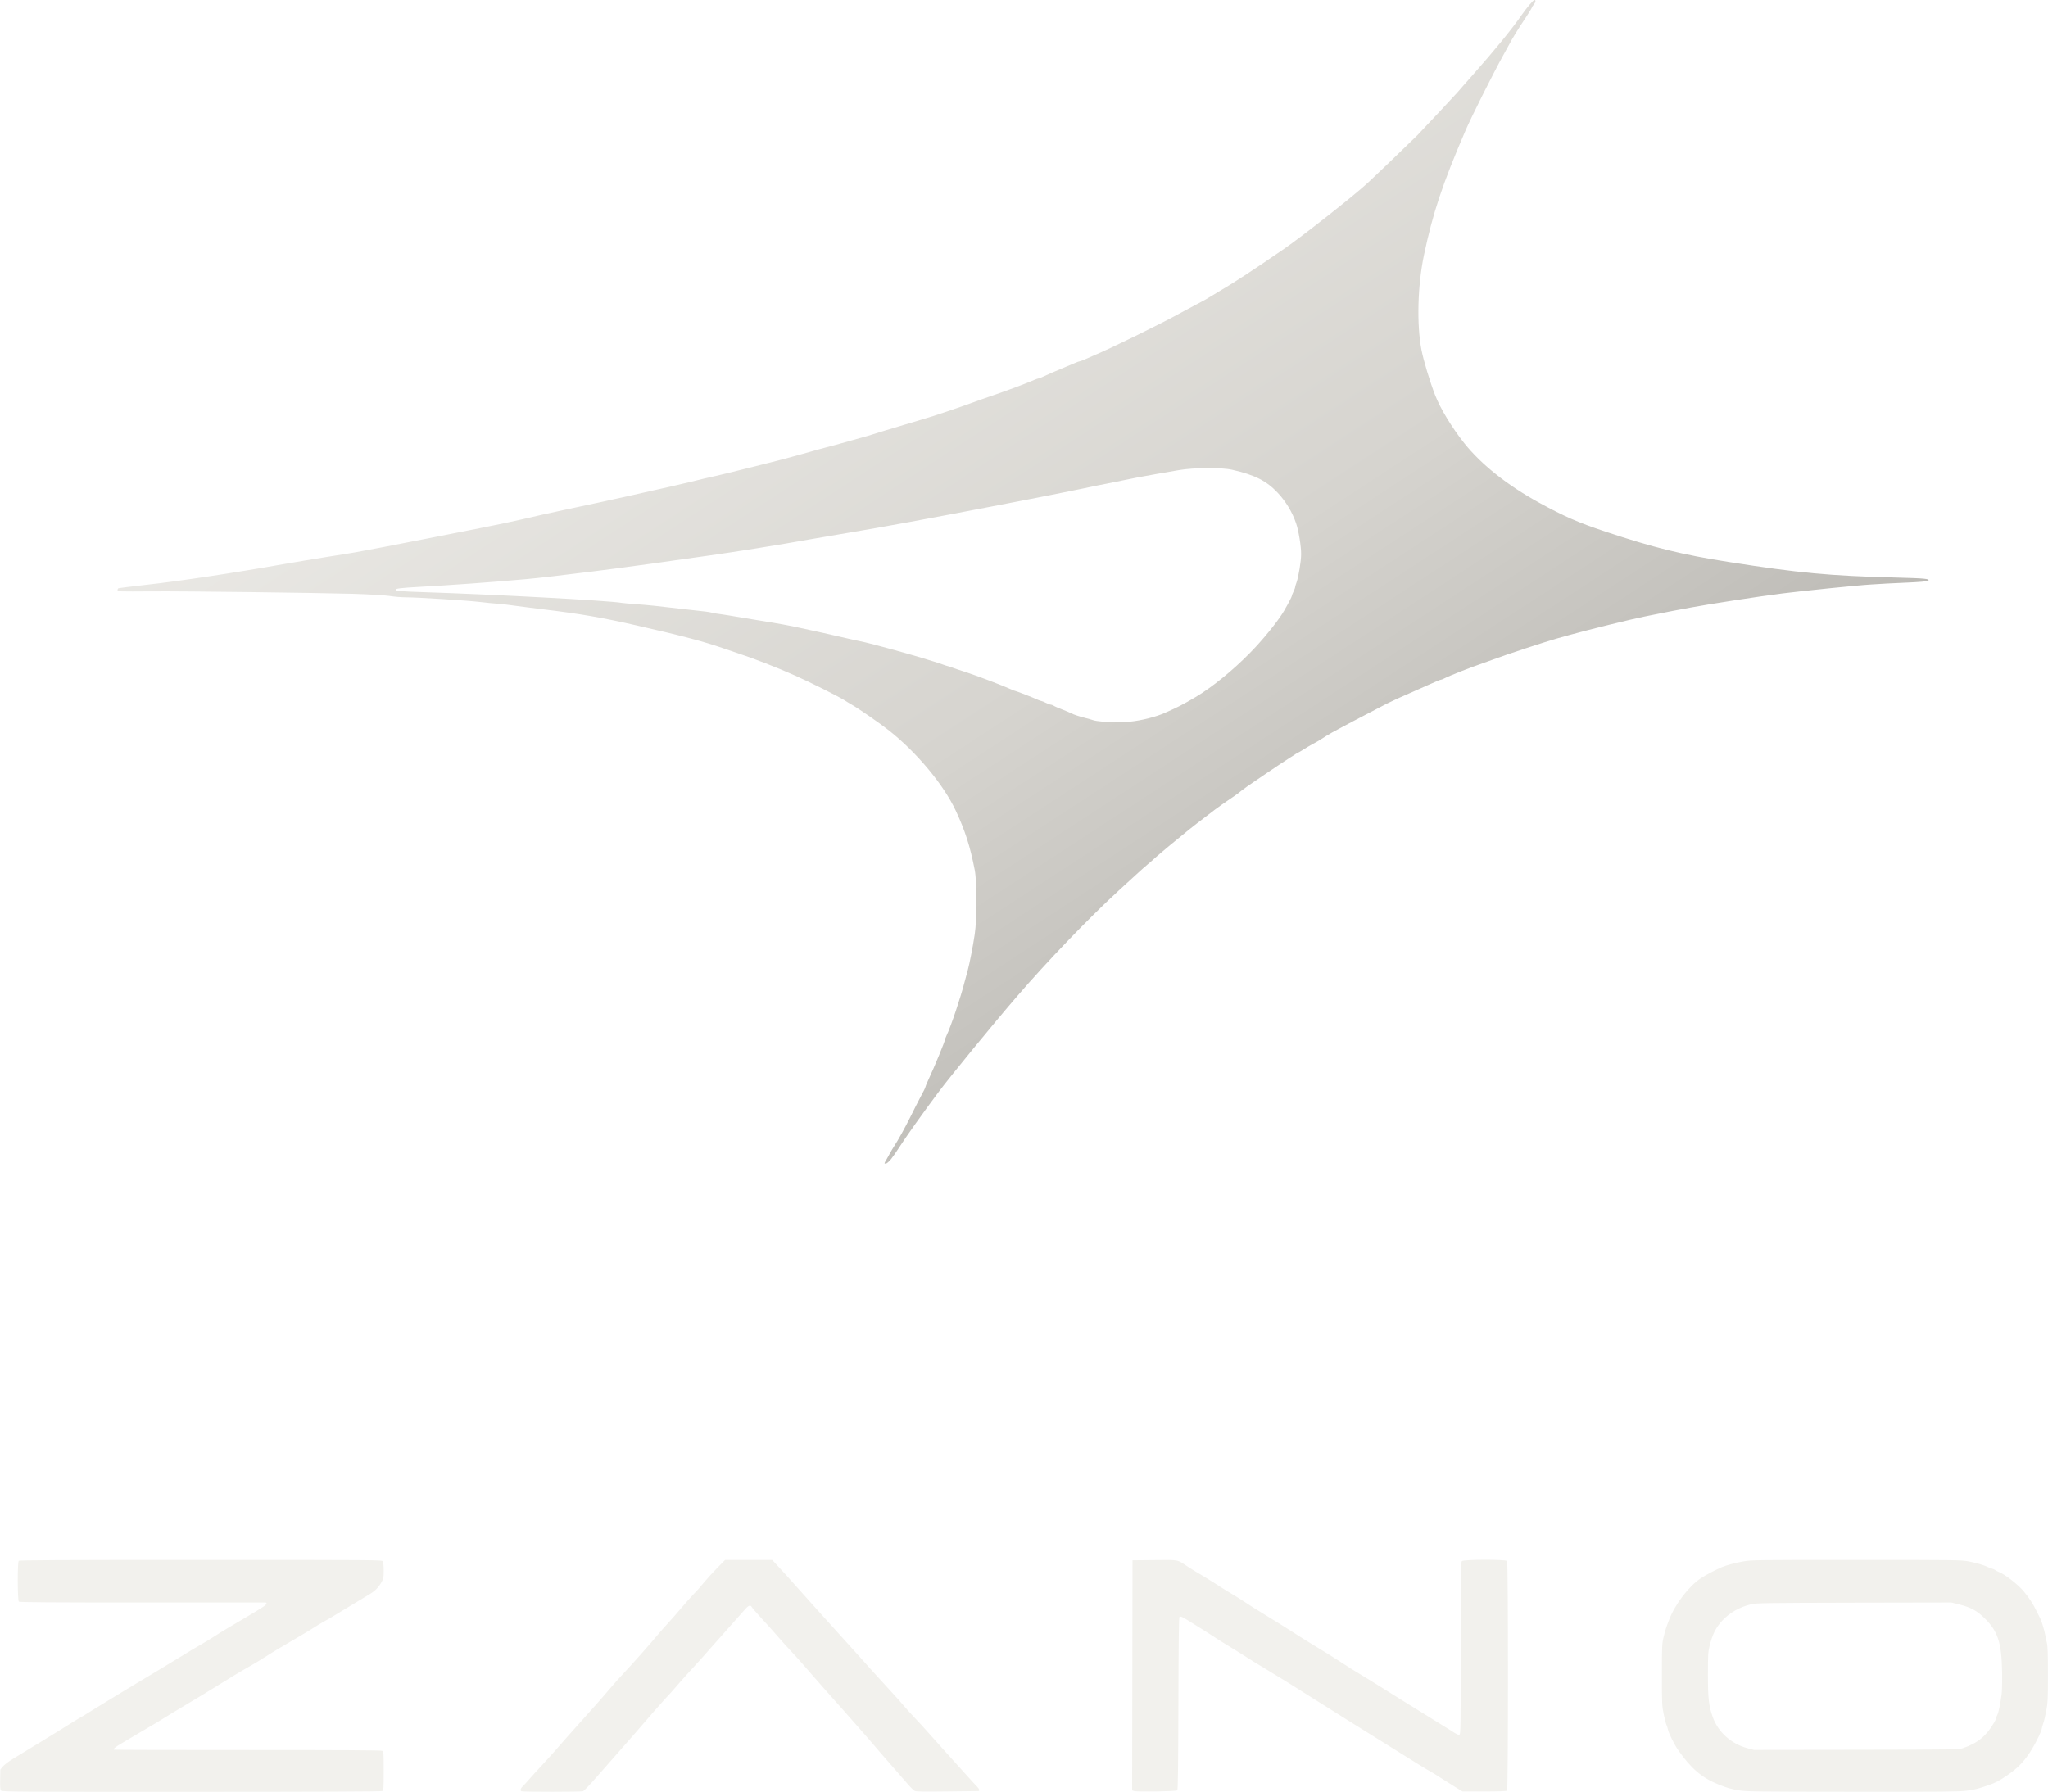
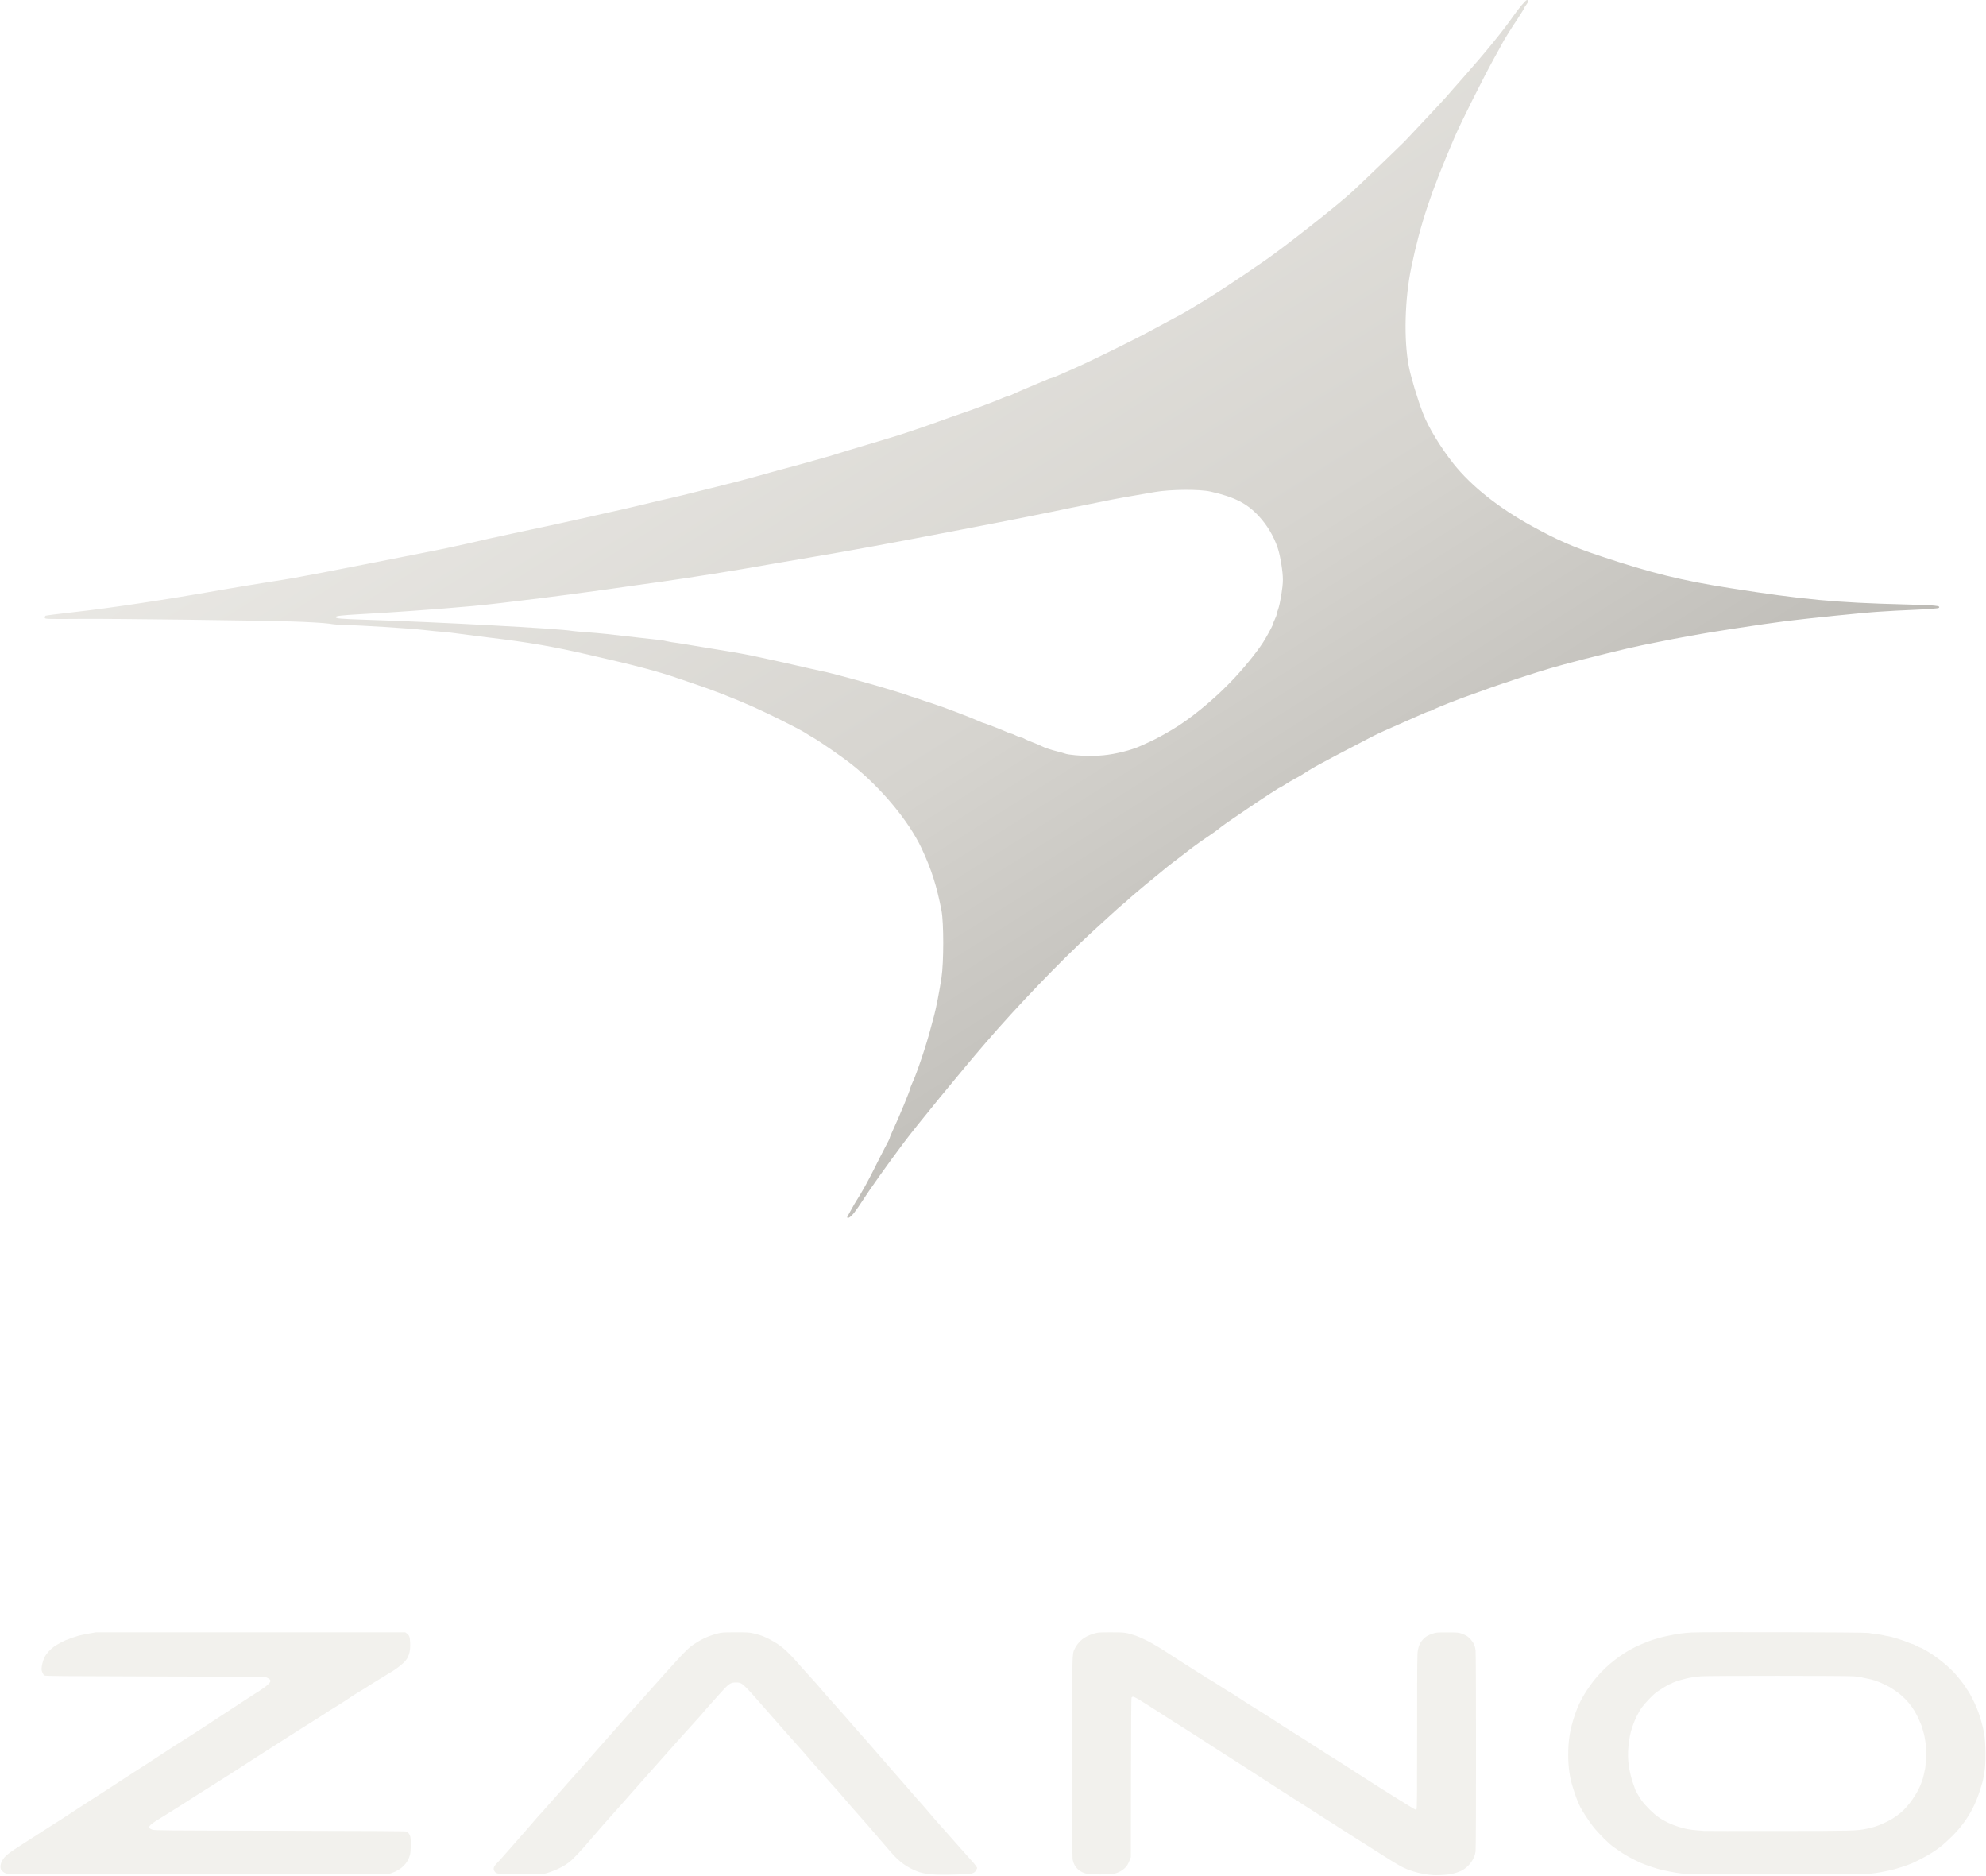
- <svg xmlns="http://www.w3.org/2000/svg" viewBox="0 0 175.96 154.00">
+ <svg xmlns="http://www.w3.org/2000/svg" viewBox="0 0 163.12 154.00">
  <defs>
    <linearGradient id="metal" x1="0" y1="0" x2="1" y2="1">
      <stop offset="0" stop-color="#FAF9F6" />
      <stop offset="0.55" stop-color="#D6D4CF" />
      <stop offset="1" stop-color="#9E9C97" />
    </linearGradient>
  </defs>
-   <path fill="url(#metal)" fill-rule="evenodd" transform="translate(10.10 0.00) scale(1)" d="M66.46 99.61 C66.63 99.39 66.96 98.92 67.18 98.57 C67.70 97.75 69.30 95.50 70.54 93.85 C71.53 92.52 75.23 88.00 77.25 85.66 C79.84 82.65 83.38 78.96 86.02 76.53 C86.47 76.12 87.15 75.49 87.54 75.14 C87.92 74.79 88.37 74.39 88.53 74.26 C88.69 74.13 88.84 74.01 88.86 73.98 C88.93 73.89 90.34 72.69 91.19 72.01 C91.63 71.65 92.01 71.34 92.04 71.31 C92.07 71.27 93.05 70.52 94.28 69.58 C94.61 69.34 95.07 69.00 95.32 68.84 C95.98 68.40 96.24 68.21 96.61 67.91 C96.79 67.77 97.24 67.45 97.60 67.21 C97.97 66.96 98.52 66.59 98.82 66.38 C99.38 66.00 100.16 65.48 100.70 65.13 C100.86 65.03 101.09 64.89 101.20 64.81 C101.31 64.74 101.41 64.68 101.43 64.68 C101.45 64.68 101.65 64.56 101.86 64.43 C102.07 64.29 102.43 64.08 102.65 63.96 C103.07 63.74 103.22 63.65 103.87 63.23 C104.07 63.10 104.54 62.84 104.90 62.65 C105.27 62.45 105.82 62.16 106.12 62.00 C106.75 61.67 108.38 60.82 109.03 60.48 C109.55 60.22 110.22 59.91 111.47 59.37 C111.95 59.16 112.45 58.94 112.57 58.88 C113.38 58.52 113.64 58.41 113.71 58.41 C113.75 58.41 113.87 58.36 113.99 58.30 C114.47 58.05 116.21 57.37 117.37 56.97 C117.53 56.91 117.89 56.78 118.18 56.68 C119.37 56.23 122.71 55.14 123.67 54.87 C123.94 54.80 124.42 54.66 124.74 54.57 C126.48 54.09 130.06 53.21 131.16 52.99 C131.48 52.93 132.00 52.82 132.30 52.76 C132.60 52.70 133.19 52.58 133.61 52.50 C134.03 52.42 134.72 52.29 135.16 52.21 C136.64 51.93 141.04 51.25 143.03 51.00 C144.78 50.78 149.47 50.30 150.66 50.23 C151.33 50.18 152.69 50.11 153.69 50.07 C154.68 50.03 155.52 49.96 155.56 49.92 C155.75 49.74 155.38 49.70 152.65 49.63 C147.15 49.49 144.42 49.24 138.46 48.30 C134.42 47.67 131.93 47.05 127.82 45.68 C125.45 44.89 124.28 44.37 122.16 43.21 C119.42 41.71 117.17 39.92 115.71 38.09 C114.65 36.75 113.65 35.11 113.20 33.95 C112.76 32.82 112.20 30.96 112.03 30.07 C111.61 27.89 111.70 24.52 112.24 21.94 C113.00 18.32 113.84 15.80 115.80 11.25 C116.30 10.08 118.16 6.37 119.05 4.76 C119.34 4.24 119.69 3.61 119.82 3.36 C119.96 3.12 120.28 2.60 120.53 2.21 C121.16 1.27 121.53 0.67 121.53 0.62 C121.53 0.60 121.60 0.49 121.68 0.39 C121.85 0.18 121.87 0.00 121.74 0.00 C121.63 0.00 121.08 0.66 120.63 1.30 C119.83 2.46 118.30 4.34 116.49 6.38 C115.88 7.07 115.26 7.77 115.13 7.93 C114.88 8.22 112.35 10.92 111.68 11.62 C111.26 12.04 108.18 15.01 107.41 15.72 C106.20 16.84 101.80 20.30 100.22 21.39 C97.42 23.32 95.83 24.35 94.59 25.07 C94.48 25.13 94.21 25.30 94.00 25.43 C93.79 25.57 93.19 25.91 92.66 26.18 C92.13 26.46 91.55 26.77 91.37 26.87 C89.70 27.80 85.38 29.92 83.85 30.56 C83.59 30.67 83.23 30.83 83.05 30.91 C82.88 30.98 82.70 31.05 82.66 31.05 C82.61 31.05 82.44 31.11 82.27 31.19 C82.11 31.26 81.80 31.39 81.60 31.47 C80.79 31.80 79.60 32.32 79.41 32.42 C79.31 32.47 79.18 32.52 79.13 32.52 C79.08 32.52 78.90 32.59 78.73 32.66 C78.23 32.89 76.28 33.62 75.15 34.00 C74.92 34.08 74.56 34.20 74.34 34.28 C72.74 34.86 72.11 35.08 71.24 35.37 C70.24 35.71 70.11 35.75 68.44 36.25 C67.93 36.40 67.32 36.58 67.07 36.66 C66.83 36.73 66.35 36.88 66.00 36.98 C65.66 37.09 65.16 37.24 64.90 37.32 C64.63 37.41 64.25 37.52 64.05 37.57 C63.85 37.63 63.43 37.75 63.13 37.83 C62.82 37.92 62.34 38.05 62.06 38.13 C60.87 38.44 59.50 38.82 58.70 39.05 C57.90 39.28 56.19 39.73 55.31 39.94 C55.09 39.99 54.31 40.19 53.58 40.37 C52.85 40.56 51.87 40.79 51.40 40.90 C50.93 41.00 49.94 41.23 49.19 41.42 C47.71 41.77 47.30 41.87 46.05 42.14 C45.61 42.24 44.81 42.42 44.28 42.54 C43.76 42.66 42.53 42.93 41.56 43.14 C40.58 43.35 39.17 43.65 38.42 43.81 C37.67 43.98 36.84 44.16 36.58 44.21 C36.31 44.27 35.45 44.47 34.66 44.65 C33.87 44.83 32.28 45.17 31.12 45.39 C29.96 45.62 28.02 46.00 26.81 46.24 C23.31 46.93 22.05 47.17 20.46 47.46 C20.14 47.52 19.03 47.70 17.99 47.86 C16.96 48.03 15.28 48.30 14.27 48.48 C9.98 49.24 5.27 49.95 2.44 50.26 C1.17 50.40 0.10 50.54 0.06 50.56 C0.03 50.58 0.00 50.65 0.00 50.71 C0.00 50.84 0.00 50.84 3.02 50.82 C5.84 50.80 16.89 50.94 20.21 51.03 C21.57 51.07 22.92 51.15 23.34 51.21 C23.75 51.28 24.39 51.33 24.76 51.33 C25.72 51.33 30.01 51.60 31.12 51.73 C31.63 51.79 32.31 51.86 32.63 51.88 C32.96 51.90 33.69 51.99 34.26 52.07 C34.82 52.14 35.85 52.28 36.54 52.36 C39.79 52.75 41.69 53.08 44.69 53.77 C48.47 54.63 50.37 55.13 52.06 55.72 C52.49 55.86 53.02 56.04 53.24 56.12 C54.70 56.60 56.66 57.36 58.22 58.06 C59.51 58.63 61.84 59.80 62.43 60.16 C62.63 60.29 62.89 60.45 63.02 60.52 C63.61 60.85 65.48 62.14 66.30 62.79 C68.69 64.69 70.96 67.42 72.01 69.65 C72.82 71.38 73.26 72.75 73.65 74.78 C73.84 75.77 73.84 79.00 73.65 80.27 C73.50 81.29 73.20 82.83 73.05 83.37 C72.99 83.57 72.87 84.02 72.78 84.37 C72.45 85.68 71.60 88.22 71.23 88.98 C71.16 89.14 71.09 89.31 71.09 89.34 C71.09 89.49 70.20 91.65 69.65 92.83 C69.51 93.13 69.40 93.40 69.40 93.44 C69.40 93.49 69.22 93.84 69.01 94.23 C68.80 94.63 68.40 95.41 68.12 95.98 C67.61 97.00 67.08 97.96 66.66 98.60 C66.55 98.78 66.40 99.03 66.34 99.15 C66.28 99.27 66.14 99.51 66.04 99.69 C65.86 99.98 65.86 100.00 66.00 100.00 C66.08 100.00 66.27 99.84 66.46 99.61 Z M84.67 62.02 C84.30 61.99 83.90 61.93 83.79 61.88 C83.68 61.84 83.39 61.76 83.15 61.70 C82.67 61.58 82.11 61.40 81.92 61.29 C81.86 61.25 81.52 61.11 81.19 60.98 C80.85 60.85 80.50 60.70 80.42 60.64 C80.34 60.59 80.22 60.55 80.16 60.55 C80.10 60.55 79.92 60.48 79.76 60.40 C79.60 60.32 79.44 60.25 79.40 60.25 C79.37 60.25 79.23 60.20 79.10 60.15 C78.73 59.97 77.17 59.37 77.11 59.37 C77.08 59.37 76.95 59.32 76.82 59.26 C76.00 58.89 73.84 58.07 72.79 57.73 C72.40 57.61 71.97 57.46 71.83 57.41 C71.69 57.35 71.49 57.29 71.39 57.26 C71.28 57.24 71.09 57.17 70.94 57.12 C70.80 57.06 70.40 56.93 70.06 56.83 C69.71 56.73 69.15 56.56 68.81 56.45 C67.78 56.14 64.75 55.31 64.23 55.20 C63.50 55.05 62.50 54.82 61.76 54.65 C61.14 54.50 60.35 54.33 58.74 53.98 C57.76 53.76 56.70 53.57 55.13 53.32 C54.35 53.19 53.46 53.05 53.13 52.99 C52.81 52.93 52.28 52.85 51.96 52.80 C51.63 52.76 51.25 52.70 51.11 52.66 C50.97 52.62 50.68 52.57 50.48 52.55 C50.28 52.53 49.55 52.45 48.86 52.37 C46.42 52.08 45.53 51.99 44.54 51.92 C44.00 51.88 43.45 51.83 43.33 51.81 C42.19 51.61 32.28 51.08 26.33 50.89 C24.25 50.82 23.89 50.79 23.89 50.67 C23.89 50.58 24.39 50.52 25.83 50.44 C28.45 50.30 32.22 50.03 35.10 49.77 C35.96 49.70 38.70 49.38 40.74 49.12 C41.35 49.04 42.40 48.91 43.07 48.82 C43.74 48.73 45.20 48.53 46.31 48.38 C47.43 48.22 49.44 47.93 50.77 47.75 C53.17 47.41 56.65 46.86 59.55 46.34 C60.36 46.20 61.89 45.94 62.94 45.76 C66.04 45.24 69.57 44.59 75.18 43.51 C76.04 43.34 77.08 43.14 77.51 43.06 C78.81 42.81 81.92 42.20 82.85 42.00 C83.34 41.90 83.99 41.76 84.29 41.70 C84.60 41.64 85.23 41.52 85.69 41.42 C87.02 41.14 88.38 40.88 89.34 40.72 C89.83 40.63 90.66 40.49 91.19 40.40 C92.47 40.18 94.85 40.16 95.76 40.37 C97.70 40.81 98.72 41.32 99.69 42.36 C100.39 43.11 100.93 44.01 101.26 44.98 C101.47 45.58 101.70 46.97 101.69 47.63 C101.69 48.23 101.47 49.55 101.30 50.04 C101.24 50.20 101.18 50.38 101.18 50.44 C101.18 50.50 101.11 50.69 101.03 50.85 C100.95 51.01 100.89 51.18 100.89 51.22 C100.88 51.30 100.63 51.79 100.23 52.48 C99.81 53.21 98.77 54.53 97.79 55.59 C96.43 57.06 94.70 58.55 93.17 59.56 C92.52 59.99 91.35 60.65 90.74 60.92 C90.46 61.04 90.13 61.19 90.01 61.25 C89.28 61.59 87.94 61.93 86.96 62.02 C86.09 62.10 85.70 62.10 84.67 62.02 Z" />
-   <path fill="#F2F1ED" fill-rule="evenodd" transform="translate(0.00 134.00) scale(0.2)" d="M164.21 99.59 C164.79 99.28 164.83 98.77 164.83 90.95 C164.83 83.04 164.80 82.62 164.19 82.30 C163.75 82.06 145.62 81.96 106.31 81.97 C74.83 81.98 49.00 81.92 48.91 81.82 C48.55 81.47 49.67 80.58 52.72 78.80 C54.44 77.79 57.69 75.86 59.94 74.52 C62.19 73.17 64.69 71.70 65.49 71.25 C66.30 70.80 68.29 69.59 69.91 68.57 C71.52 67.55 76.01 64.83 79.87 62.53 C83.74 60.23 88.66 57.25 90.82 55.90 C96.86 52.11 104.95 47.24 107.44 45.88 C108.68 45.21 111.40 43.56 113.49 42.23 C117.22 39.84 121.63 37.19 128.07 33.46 C129.86 32.42 131.85 31.24 132.48 30.84 C136.45 28.32 138.06 27.34 139.50 26.57 C140.40 26.09 142.17 25.07 143.43 24.29 C144.68 23.51 147.11 22.05 148.82 21.03 C150.52 20.01 152.95 18.54 154.21 17.76 C155.47 16.98 157.38 15.82 158.46 15.20 C160.96 13.74 162.54 12.21 163.81 9.97 C164.77 8.31 164.83 8.00 164.83 4.87 C164.83 3.04 164.68 1.26 164.49 0.91 C164.16 0.29 162.93 0.28 86.30 0.28 C26.18 0.28 8.35 0.37 8.05 0.67 C7.45 1.27 7.50 17.71 8.10 18.21 C8.43 18.48 22.43 18.58 60.96 18.57 C89.78 18.57 113.62 18.57 113.94 18.57 C114.97 18.58 114.53 19.49 113.04 20.43 C112.23 20.94 110.87 21.80 110.02 22.34 C109.16 22.88 107.21 24.04 105.68 24.93 C100.63 27.85 94.78 31.38 92.00 33.19 C90.49 34.17 88.58 35.35 87.75 35.80 C85.80 36.88 79.93 40.40 74.15 43.96 C71.64 45.51 68.03 47.69 66.15 48.81 C60.08 52.38 38.47 65.53 36.41 66.90 C35.96 67.20 35.20 67.65 34.71 67.89 C34.22 68.14 32.01 69.49 29.80 70.88 C27.60 72.28 21.90 75.80 17.13 78.70 C12.37 81.60 7.08 84.82 5.39 85.86 C3.69 86.90 1.81 88.33 1.22 89.05 L0.15 90.35 L0.07 94.60 C0.00 97.83 0.09 98.98 0.43 99.39 C0.85 99.91 6.43 99.94 82.24 99.93 C136.49 99.92 163.80 99.81 164.21 99.59 Z M250.45 99.67 C250.91 99.49 253.56 96.73 256.33 93.53 C259.11 90.32 263.15 85.73 265.30 83.32 C267.46 80.91 270.84 77.05 272.82 74.75 C279.58 66.88 284.25 61.54 286.05 59.62 C287.04 58.56 288.00 57.53 288.19 57.33 C288.38 57.13 289.91 55.37 291.59 53.42 C293.28 51.47 296.00 48.44 297.63 46.70 C299.26 44.96 303.61 40.10 307.29 35.90 C310.98 31.70 314.97 27.20 316.17 25.89 C317.36 24.57 319.05 22.69 319.91 21.69 C321.59 19.74 322.40 19.46 323.02 20.62 C323.23 21.02 325.12 23.19 327.20 25.44 C329.29 27.68 332.27 31.01 333.83 32.83 C335.39 34.65 338.03 37.59 339.70 39.36 C341.38 41.14 343.63 43.62 344.71 44.88 C345.78 46.13 347.84 48.49 349.28 50.12 C350.72 51.75 352.91 54.25 354.15 55.68 C355.38 57.11 357.53 59.52 358.92 61.05 C360.30 62.58 361.94 64.42 362.55 65.14 C363.16 65.86 365.94 69.02 368.73 72.16 C371.52 75.31 374.59 78.84 375.55 80.00 C376.52 81.17 379.70 84.85 382.62 88.17 C385.54 91.50 388.88 95.32 390.03 96.67 C391.19 98.02 392.49 99.30 392.93 99.52 C393.53 99.83 396.78 99.89 406.79 99.76 C413.98 99.67 420.04 99.60 420.27 99.60 C420.97 99.62 420.72 98.64 419.78 97.72 C419.28 97.24 417.34 95.13 415.45 93.02 C413.56 90.92 409.44 86.36 406.30 82.88 C403.15 79.41 399.56 75.39 398.31 73.95 C397.05 72.52 394.69 69.95 393.06 68.24 C391.43 66.53 389.29 64.18 388.32 63.01 C387.35 61.84 384.93 59.12 382.94 56.97 C378.38 52.02 371.45 44.36 367.42 39.82 C365.71 37.90 361.59 33.34 358.27 29.68 C354.94 26.03 349.01 19.42 345.08 15.01 C338.47 7.58 336.48 5.37 333.01 1.66 L331.72 0.28 L321.60 0.28 L311.49 0.28 L308.20 3.63 C306.39 5.47 303.87 8.22 302.60 9.75 C299.92 12.97 300.20 12.66 297.63 15.35 C296.54 16.49 294.35 18.97 292.76 20.86 C291.17 22.75 288.59 25.69 287.02 27.40 C285.45 29.10 283.38 31.46 282.42 32.62 C279.66 35.98 271.49 45.20 268.04 48.84 C266.31 50.66 263.49 53.83 261.77 55.87 C258.78 59.43 255.52 63.11 247.01 72.58 C244.85 74.97 241.63 78.62 239.86 80.68 C238.09 82.73 234.99 86.18 232.97 88.34 C230.96 90.49 228.42 93.29 227.33 94.54 C226.25 95.80 224.98 97.19 224.50 97.62 C223.60 98.46 223.37 99.46 224.04 99.69 C224.93 99.98 249.67 99.97 250.45 99.67 Z M505.74 99.30 C506.03 99.02 506.15 89.52 506.23 61.94 C506.30 35.48 506.43 24.89 506.69 24.74 C507.17 24.44 508.05 24.80 510.12 26.13 C511.05 26.74 512.80 27.82 513.99 28.54 C515.86 29.66 520.23 32.45 524.26 35.09 C524.89 35.50 527.34 37.01 529.71 38.44 C532.08 39.87 534.72 41.53 535.59 42.12 C536.46 42.72 539.81 44.79 543.05 46.72 C549.28 50.45 555.25 54.16 566.72 61.44 C570.59 63.90 576.34 67.51 579.48 69.47 C582.63 71.42 587.04 74.18 589.28 75.59 C591.53 77.00 594.25 78.70 595.33 79.36 C598.35 81.22 607.93 87.20 609.21 88.02 C610.81 89.05 614.54 91.28 615.11 91.54 C615.37 91.66 617.06 92.71 618.85 93.88 C620.65 95.04 623.51 96.85 625.21 97.89 L628.29 99.77 L637.69 99.77 C643.64 99.77 647.21 99.65 647.42 99.44 C647.93 98.92 647.94 1.37 647.43 0.75 C646.82 0.01 628.76 0.05 628.03 0.79 C627.57 1.25 627.51 5.09 627.51 38.21 C627.51 71.39 627.46 75.14 627.00 75.32 C626.42 75.54 625.86 75.28 623.10 73.47 C622.02 72.77 619.38 71.12 617.22 69.82 C615.06 68.52 608.37 64.37 602.35 60.60 C589.08 52.29 586.83 50.90 583.89 49.14 C581.40 47.66 580.25 46.93 575.56 43.89 C572.15 41.68 570.50 40.66 563.47 36.38 C560.86 34.79 557.11 32.44 555.14 31.15 C553.16 29.87 549.19 27.37 546.31 25.62 C539.18 21.25 537.76 20.36 534.19 18.01 C532.49 16.90 530.74 15.79 530.30 15.56 C529.87 15.33 528.46 14.48 527.18 13.67 C525.89 12.86 524.60 12.06 524.30 11.88 C524.01 11.70 522.96 11.02 521.97 10.37 C520.98 9.72 519.22 8.62 518.05 7.92 C516.88 7.22 515.69 6.50 515.40 6.32 C515.11 6.14 514.37 5.71 513.76 5.37 C513.16 5.03 511.62 4.06 510.34 3.22 C505.48 0.00 506.71 0.25 495.99 0.35 L486.52 0.44 L486.44 49.87 L486.35 99.30 L487.08 99.57 C488.24 100.00 505.29 99.76 505.74 99.30 Z M844.88 99.44 C848.49 98.94 849.50 98.69 854.12 97.11 C857.19 96.07 858.85 95.20 862.31 92.82 C867.04 89.57 869.88 86.56 872.96 81.49 C874.84 78.40 877.15 73.56 877.15 72.71 C877.15 72.44 877.43 71.44 877.77 70.48 C878.11 69.52 878.70 67.04 879.08 64.97 C879.71 61.59 879.78 60.05 879.77 49.44 C879.77 40.44 879.66 37.24 879.31 35.88 C879.06 34.90 878.76 33.43 878.63 32.62 C878.38 31.00 877.03 26.44 876.52 25.53 C876.35 25.21 875.74 23.99 875.17 22.82 C873.41 19.20 871.83 16.73 869.34 13.73 C866.88 10.78 861.06 6.28 858.53 5.38 C858.08 5.22 857.49 4.90 857.22 4.67 C856.95 4.44 856.29 4.14 855.75 4.01 C855.21 3.89 854.40 3.58 853.95 3.34 C852.53 2.58 849.00 1.54 845.62 0.90 C842.51 0.31 840.25 0.28 797.41 0.28 C754.00 0.28 752.34 0.30 748.88 0.92 C745.35 1.56 741.66 2.55 739.75 3.35 C737.03 4.50 732.91 6.67 730.71 8.11 C725.58 11.48 719.59 19.29 717.06 25.93 C715.67 29.56 715.48 30.16 714.71 33.28 C713.97 36.28 713.94 36.83 713.94 49.62 C713.94 62.28 713.97 63.01 714.72 66.61 C715.14 68.67 715.67 70.73 715.90 71.18 C716.12 71.63 716.39 72.47 716.50 73.04 C716.80 74.64 719.18 79.46 720.87 81.90 C726.37 89.85 731.18 93.95 738.32 96.79 C742.14 98.30 743.65 98.73 747.11 99.30 C750.23 99.81 754.60 99.87 795.86 99.90 C834.92 99.93 841.70 99.87 844.88 99.44 Z M750.64 81.17 C743.66 79.30 738.09 74.28 735.76 67.75 C734.07 63.00 733.71 59.81 733.71 49.65 C733.71 41.08 733.78 39.89 734.41 37.29 C735.62 32.30 737.11 29.32 739.88 26.35 C743.11 22.90 747.36 20.49 752.33 19.32 C754.60 18.79 757.91 18.74 796.53 18.65 L838.27 18.57 L841.60 19.39 C846.63 20.64 849.33 22.11 852.67 25.43 C858.28 31.00 859.85 35.84 860.08 48.31 C860.15 52.35 860.06 56.69 859.89 57.95 C859.24 62.55 858.57 65.81 858.07 66.77 C857.78 67.31 857.54 67.97 857.53 68.24 C857.52 68.51 857.11 69.40 856.63 70.22 C853.21 76.04 849.52 79.05 843.17 81.19 C841.46 81.77 839.29 81.80 797.43 81.87 L753.48 81.93 L750.64 81.17 Z" />
+   <path fill="url(#metal)" fill-rule="evenodd" transform="translate(3.68 0.00) scale(1)" d="M66.46 99.61 C66.63 99.39 66.96 98.92 67.18 98.57 C67.70 97.75 69.30 95.50 70.54 93.85 C71.53 92.52 75.23 88.00 77.25 85.66 C79.84 82.65 83.38 78.96 86.02 76.53 C86.47 76.12 87.15 75.49 87.54 75.14 C87.92 74.79 88.37 74.39 88.53 74.26 C88.69 74.13 88.84 74.01 88.86 73.98 C88.93 73.89 90.34 72.69 91.19 72.01 C91.63 71.65 92.01 71.34 92.04 71.31 C92.07 71.27 93.05 70.52 94.28 69.58 C94.61 69.34 95.07 69.00 95.32 68.84 C95.98 68.40 96.24 68.21 96.61 67.91 C96.79 67.77 97.24 67.45 97.60 67.21 C97.97 66.96 98.52 66.59 98.82 66.38 C99.38 66.00 100.16 65.48 100.70 65.13 C100.86 65.03 101.09 64.89 101.20 64.81 C101.31 64.74 101.41 64.68 101.43 64.68 C101.45 64.68 101.65 64.56 101.86 64.43 C102.07 64.29 102.43 64.08 102.65 63.96 C103.07 63.74 103.22 63.65 103.87 63.23 C104.07 63.10 104.54 62.84 104.90 62.65 C105.27 62.45 105.82 62.16 106.12 62.00 C106.75 61.67 108.38 60.82 109.03 60.48 C109.55 60.22 110.22 59.91 111.47 59.37 C111.95 59.16 112.45 58.94 112.57 58.88 C113.38 58.52 113.64 58.41 113.71 58.41 C113.75 58.41 113.87 58.36 113.99 58.30 C114.47 58.05 116.21 57.37 117.37 56.97 C117.53 56.91 117.89 56.78 118.18 56.68 C119.37 56.23 122.71 55.14 123.67 54.87 C123.94 54.80 124.42 54.66 124.74 54.57 C126.48 54.09 130.06 53.21 131.16 52.99 C131.48 52.93 132.00 52.82 132.30 52.76 C132.60 52.70 133.19 52.58 133.61 52.50 C134.03 52.42 134.72 52.29 135.16 52.21 C136.64 51.93 141.04 51.25 143.03 51.00 C144.78 50.78 149.47 50.30 150.66 50.23 C151.33 50.18 152.69 50.11 153.69 50.07 C154.68 50.03 155.52 49.96 155.56 49.92 C155.75 49.74 155.38 49.70 152.65 49.63 C147.15 49.49 144.42 49.24 138.46 48.30 C134.42 47.67 131.93 47.05 127.82 45.68 C125.45 44.89 124.28 44.37 122.16 43.21 C119.42 41.71 117.17 39.92 115.71 38.09 C114.65 36.75 113.65 35.11 113.20 33.95 C112.76 32.82 112.20 30.96 112.03 30.07 C111.61 27.89 111.70 24.52 112.24 21.94 C113.00 18.32 113.84 15.80 115.80 11.25 C116.30 10.08 118.16 6.37 119.05 4.76 C119.34 4.24 119.69 3.61 119.82 3.36 C119.96 3.12 120.28 2.60 120.53 2.21 C121.16 1.27 121.53 0.67 121.53 0.62 C121.53 0.60 121.60 0.49 121.68 0.39 C121.85 0.18 121.87 0.00 121.74 0.00 C121.63 0.00 121.08 0.66 120.63 1.30 C119.83 2.46 118.30 4.34 116.49 6.38 C115.88 7.07 115.26 7.77 115.13 7.93 C114.88 8.22 112.35 10.92 111.68 11.62 C111.26 12.04 108.18 15.01 107.41 15.72 C106.20 16.84 101.80 20.30 100.22 21.39 C97.42 23.32 95.83 24.35 94.59 25.07 C94.48 25.13 94.21 25.30 94.00 25.43 C93.79 25.57 93.19 25.91 92.66 26.18 C92.13 26.46 91.55 26.77 91.37 26.87 C89.70 27.80 85.38 29.92 83.85 30.56 C83.59 30.67 83.23 30.83 83.05 30.91 C82.88 30.98 82.70 31.05 82.66 31.05 C82.61 31.05 82.44 31.11 82.27 31.19 C82.11 31.26 81.80 31.39 81.60 31.47 C80.79 31.80 79.60 32.32 79.41 32.42 C79.31 32.47 79.18 32.52 79.13 32.52 C79.08 32.52 78.90 32.59 78.73 32.66 C78.23 32.89 76.28 33.62 75.15 34.00 C74.92 34.08 74.56 34.20 74.34 34.28 C72.74 34.86 72.11 35.08 71.24 35.37 C70.24 35.71 70.11 35.75 68.44 36.25 C67.93 36.40 67.32 36.58 67.07 36.66 C66.83 36.73 66.35 36.88 66.00 36.98 C65.66 37.09 65.16 37.24 64.90 37.32 C64.63 37.41 64.25 37.52 64.05 37.57 C63.85 37.63 63.43 37.75 63.13 37.83 C62.82 37.92 62.34 38.05 62.06 38.13 C60.87 38.44 59.50 38.82 58.70 39.05 C57.90 39.28 56.19 39.73 55.31 39.94 C55.09 39.99 54.31 40.19 53.58 40.37 C52.85 40.56 51.87 40.79 51.40 40.90 C50.93 41.00 49.94 41.23 49.19 41.42 C47.71 41.77 47.30 41.87 46.05 42.14 C45.61 42.24 44.81 42.42 44.28 42.54 C43.76 42.66 42.53 42.93 41.56 43.14 C40.58 43.35 39.17 43.65 38.42 43.81 C37.67 43.98 36.84 44.16 36.58 44.21 C36.31 44.27 35.45 44.47 34.66 44.65 C33.87 44.83 32.28 45.17 31.12 45.39 C29.96 45.62 28.02 46.00 26.81 46.24 C23.31 46.93 22.05 47.17 20.46 47.46 C20.14 47.52 19.03 47.70 17.99 47.86 C16.96 48.03 15.28 48.30 14.27 48.48 C9.98 49.24 5.27 49.95 2.44 50.26 C1.17 50.40 0.10 50.54 0.06 50.56 C0.03 50.58 0.00 50.65 0.00 50.71 C0.00 50.84 0.00 50.84 3.02 50.82 C5.84 50.80 16.89 50.94 20.21 51.03 C21.57 51.07 22.92 51.15 23.34 51.21 C23.75 51.28 24.39 51.33 24.76 51.33 C25.72 51.33 30.01 51.60 31.12 51.73 C31.63 51.79 32.31 51.86 32.63 51.88 C32.96 51.90 33.69 51.99 34.26 52.07 C34.82 52.14 35.85 52.28 36.54 52.36 C39.79 52.75 41.69 53.08 44.69 53.77 C48.47 54.63 50.37 55.13 52.06 55.72 C52.49 55.86 53.02 56.04 53.24 56.12 C54.70 56.60 56.66 57.36 58.22 58.06 C59.51 58.63 61.84 59.80 62.43 60.16 C62.63 60.29 62.89 60.45 63.02 60.52 C63.61 60.85 65.48 62.14 66.30 62.79 C68.69 64.69 70.96 67.42 72.01 69.65 C72.82 71.38 73.26 72.75 73.65 74.78 C73.84 75.77 73.84 79.00 73.65 80.27 C73.50 81.29 73.20 82.83 73.05 83.37 C72.99 83.57 72.87 84.02 72.78 84.37 C72.45 85.68 71.60 88.22 71.23 88.98 C71.16 89.14 71.09 89.31 71.09 89.34 C71.09 89.49 70.20 91.65 69.65 92.83 C69.51 93.13 69.40 93.40 69.40 93.44 C69.40 93.49 69.22 93.84 69.01 94.23 C68.80 94.63 68.40 95.41 68.12 95.98 C67.61 97.00 67.08 97.96 66.66 98.60 C66.55 98.78 66.40 99.03 66.34 99.15 C66.28 99.27 66.14 99.51 66.04 99.69 C65.86 99.98 65.86 100.00 66.00 100.00 C66.08 100.00 66.27 99.84 66.46 99.61 Z M84.67 62.02 C84.30 61.99 83.90 61.93 83.79 61.88 C83.68 61.84 83.39 61.76 83.15 61.70 C82.67 61.58 82.11 61.40 81.92 61.29 C81.86 61.25 81.52 61.11 81.19 60.98 C80.85 60.85 80.50 60.70 80.42 60.64 C80.34 60.59 80.22 60.55 80.16 60.55 C80.10 60.55 79.92 60.48 79.76 60.40 C79.60 60.32 79.44 60.25 79.40 60.25 C79.37 60.25 79.23 60.20 79.10 60.15 C78.73 59.97 77.17 59.37 77.11 59.37 C77.08 59.37 76.95 59.32 76.82 59.26 C76.00 58.89 73.84 58.07 72.79 57.73 C72.40 57.61 71.97 57.46 71.83 57.41 C71.69 57.35 71.49 57.29 71.39 57.26 C71.28 57.24 71.09 57.17 70.94 57.12 C70.80 57.06 70.40 56.93 70.06 56.83 C69.71 56.73 69.15 56.56 68.81 56.45 C67.78 56.14 64.75 55.31 64.23 55.20 C63.50 55.05 62.50 54.82 61.76 54.65 C61.14 54.50 60.35 54.33 58.74 53.98 C57.76 53.76 56.70 53.57 55.13 53.32 C54.35 53.19 53.46 53.05 53.13 52.99 C52.81 52.93 52.28 52.85 51.96 52.80 C51.63 52.76 51.25 52.70 51.11 52.66 C50.97 52.62 50.68 52.57 50.48 52.55 C50.28 52.53 49.55 52.45 48.86 52.37 C46.42 52.08 45.53 51.99 44.54 51.92 C44.00 51.88 43.45 51.83 43.33 51.81 C42.19 51.61 32.28 51.08 26.33 50.89 C24.25 50.82 23.89 50.79 23.89 50.67 C23.89 50.58 24.39 50.52 25.83 50.44 C28.45 50.30 32.22 50.03 35.10 49.77 C35.96 49.70 38.70 49.38 40.74 49.12 C41.35 49.04 42.40 48.91 43.07 48.82 C43.74 48.73 45.20 48.53 46.31 48.38 C47.43 48.22 49.44 47.93 50.77 47.75 C53.17 47.41 56.65 46.86 59.55 46.34 C60.36 46.20 61.89 45.94 62.94 45.76 C66.04 45.24 69.57 44.59 75.18 43.51 C76.04 43.34 77.08 43.14 77.51 43.06 C78.81 42.81 81.92 42.20 82.85 42.00 C83.34 41.90 83.99 41.76 84.29 41.70 C84.60 41.64 85.23 41.52 85.69 41.42 C87.02 41.14 88.38 40.88 89.34 40.72 C89.83 40.63 90.66 40.49 91.19 40.40 C92.47 40.18 94.85 40.16 95.76 40.37 C97.70 40.81 98.72 41.32 99.69 42.36 C100.39 43.11 100.93 44.01 101.26 44.98 C101.47 45.58 101.70 46.97 101.69 47.63 C101.69 48.23 101.47 49.55 101.30 50.04 C101.24 50.20 101.18 50.38 101.18 50.44 C101.18 50.50 101.11 50.69 101.03 50.85 C100.95 51.01 100.89 51.18 100.89 51.22 C100.88 51.30 100.63 51.79 100.23 52.48 C99.81 53.21 98.77 54.53 97.79 55.59 C96.43 57.06 94.70 58.55 93.17 59.56 C92.52 59.99 91.35 60.65 90.74 60.92 C90.46 61.04 90.13 61.19 90.01 61.25 C89.28 61.59 87.94 61.93 86.96 62.02 C86.09 62.10 85.70 62.10 84.67 62.02 Z" />
+   <path fill="#F2F1ED" fill-rule="evenodd" transform="translate(0.00 134.00) scale(0.2)" d="M595.15 99.60 C596.65 99.41 598.96 98.71 600.21 98.07 C603.24 96.52 605.57 93.33 605.98 90.19 C606.23 88.29 606.22 9.45 605.98 7.54 C605.87 6.75 605.71 6.00 605.62 5.88 C605.52 5.76 605.35 5.36 605.23 4.98 C604.95 4.12 603.45 2.38 602.39 1.71 C601.95 1.42 600.98 0.98 600.22 0.72 C598.94 0.28 598.60 0.25 594.37 0.24 C590.04 0.24 589.83 0.26 588.36 0.75 C586.36 1.41 585.32 2.04 584.32 3.18 C583.18 4.47 582.66 5.59 582.29 7.54 C582.01 9.03 581.98 12.63 581.98 40.93 C581.98 68.18 581.94 72.68 581.70 72.88 C581.39 73.14 581.27 73.09 579.00 71.67 C578.28 71.21 576.30 70.00 574.61 68.97 C570.42 66.42 560.49 60.11 553.62 55.64 C551.43 54.21 547.17 51.53 545.13 50.28 C544.66 50.00 542.46 48.58 540.24 47.13 C538.02 45.68 535.57 44.10 534.78 43.62 C533.14 42.61 531.95 41.87 530.56 40.99 C530.02 40.65 528.90 39.94 528.06 39.41 C525.93 38.06 523.30 36.36 520.90 34.77 C519.77 34.03 517.75 32.76 516.41 31.95 C515.07 31.15 512.83 29.75 511.44 28.83 C507.39 26.17 504.75 24.50 504.61 24.50 C504.56 24.50 503.97 24.13 503.30 23.68 C501.12 22.24 495.96 19.03 495.81 19.03 C495.76 19.03 495.30 18.74 494.79 18.37 C494.27 18.01 493.56 17.55 493.20 17.35 C492.38 16.89 492.17 16.76 490.75 15.83 C489.37 14.93 487.98 14.05 486.70 13.26 C486.18 12.95 484.43 11.82 482.79 10.76 C481.16 9.70 479.34 8.52 478.75 8.15 C478.16 7.78 477.46 7.33 477.19 7.14 C476.92 6.96 476.13 6.48 475.43 6.08 C474.74 5.68 473.81 5.14 473.38 4.88 C471.88 3.96 467.91 2.08 466.46 1.60 C462.41 0.27 461.92 0.20 456.21 0.21 C451.09 0.22 450.90 0.23 449.27 0.73 C447.12 1.39 445.81 2.03 444.45 3.07 C443.25 4.00 441.88 5.72 441.29 7.07 C440.28 9.35 440.31 7.93 440.31 51.83 C440.31 80.91 440.37 92.88 440.53 93.62 C441.18 96.76 443.47 98.89 446.79 99.42 C448.37 99.68 455.46 99.68 457.03 99.43 C459.52 99.02 461.97 97.48 463.06 95.62 C463.32 95.18 463.73 94.29 463.97 93.66 L464.41 92.50 L464.46 59.83 C464.50 36.39 464.57 27.09 464.73 26.90 C464.85 26.76 465.10 26.64 465.28 26.64 C465.67 26.64 467.23 27.45 468.74 28.43 C469.30 28.79 470.34 29.43 471.04 29.86 C471.75 30.29 473.95 31.70 475.93 32.99 C479.54 35.34 482.00 36.90 484.47 38.42 C485.19 38.86 487.15 40.11 488.81 41.18 C490.47 42.26 492.24 43.39 492.75 43.70 C493.26 44.02 494.91 45.08 496.41 46.06 C499.45 48.04 501.26 49.20 504.02 50.94 C505.05 51.58 506.97 52.81 508.30 53.67 C509.63 54.53 512.09 56.11 513.76 57.18 C517.01 59.27 519.63 60.96 524.32 64.02 C525.93 65.07 528.96 67.00 531.05 68.31 C533.14 69.61 536.04 71.47 537.49 72.42 C538.94 73.38 541.35 74.93 542.85 75.86 C544.36 76.79 546.70 78.29 548.07 79.18 C549.43 80.07 551.38 81.32 552.41 81.97 C553.44 82.61 555.24 83.75 556.41 84.50 C557.58 85.25 559.39 86.40 560.42 87.04 C561.45 87.68 563.25 88.82 564.41 89.58 C565.58 90.33 567.11 91.29 567.82 91.72 C568.52 92.15 569.78 92.94 570.61 93.48 C572.61 94.78 576.19 96.83 576.75 97.00 C577.00 97.07 577.37 97.24 577.59 97.37 C577.80 97.51 579.12 97.97 580.52 98.41 C582.79 99.13 585.54 99.65 588.42 99.89 C589.65 100.00 593.29 99.84 595.15 99.60 Z M393.34 99.63 C398.32 99.47 398.84 99.42 399.65 99.03 C400.30 98.71 400.63 98.39 400.93 97.78 L401.33 96.96 L400.84 96.19 C400.58 95.77 399.79 94.81 399.09 94.06 C398.39 93.31 397.18 91.95 396.39 91.04 C395.61 90.13 394.55 88.94 394.05 88.41 C393.54 87.87 392.49 86.68 391.71 85.77 C390.93 84.86 389.23 82.94 387.93 81.50 C385.15 78.42 382.98 75.94 380.51 72.99 C379.52 71.81 378.01 70.09 377.16 69.18 C376.32 68.27 375.23 67.04 374.75 66.45 C374.28 65.86 373.22 64.63 372.41 63.72 C371.59 62.81 370.41 61.45 369.77 60.70 C369.13 59.94 367.59 58.19 366.35 56.79 C365.11 55.40 363.71 53.77 363.23 53.19 C362.75 52.60 361.79 51.50 361.10 50.75 C360.41 49.99 359.15 48.54 358.30 47.52 C357.45 46.50 356.34 45.23 355.83 44.69 C354.89 43.69 350.99 39.25 347.44 35.15 C346.31 33.85 344.60 31.91 343.63 30.83 C340.07 26.88 337.54 24.01 336.53 22.75 C335.95 22.05 334.63 20.55 333.58 19.42 C332.53 18.30 331.07 16.68 330.33 15.83 C323.96 8.49 321.64 6.30 317.92 4.11 C314.76 2.24 312.70 1.40 309.47 0.65 C307.68 0.24 307.07 0.20 302.05 0.21 C296.97 0.21 296.47 0.24 294.83 0.67 C290.59 1.77 287.79 3.10 283.84 5.90 C283.26 6.31 281.73 7.74 280.43 9.08 C278.34 11.24 268.92 21.69 263.93 27.38 C262.92 28.53 261.25 30.40 260.21 31.52 C259.18 32.65 257.81 34.19 257.17 34.94 C256.53 35.69 253.94 38.62 251.42 41.44 C248.89 44.27 246.10 47.43 245.20 48.47 C244.30 49.50 242.37 51.70 240.91 53.35 C239.44 55.00 237.76 56.90 237.17 57.58 C236.58 58.25 235.04 59.97 233.76 61.41 C232.47 62.84 230.98 64.54 230.45 65.18 C229.91 65.83 228.55 67.36 227.42 68.60 C226.29 69.83 224.88 71.41 224.29 72.11 C223.70 72.80 223.09 73.51 222.93 73.68 C221.24 75.49 220.49 76.31 219.52 77.48 C218.89 78.23 217.25 80.12 215.89 81.67 C214.52 83.23 211.72 86.42 209.66 88.77 C206.03 92.92 204.53 94.59 203.68 95.42 C203.46 95.64 203.12 96.11 202.94 96.47 C202.54 97.24 202.75 98.13 203.49 98.83 C204.22 99.51 206.90 99.67 215.60 99.58 C223.87 99.49 223.45 99.54 227.02 98.24 C228.50 97.71 231.25 96.34 232.19 95.68 C232.62 95.37 233.28 94.91 233.66 94.66 C235.03 93.72 239.21 89.25 243.51 84.13 C245.19 82.13 250.03 76.61 252.00 74.45 C253.57 72.74 255.59 70.45 259.51 65.98 C260.36 65.01 262.43 62.67 264.10 60.79 C265.77 58.91 268.94 55.35 271.13 52.87 C273.33 50.39 276.00 47.38 277.08 46.18 C278.15 44.98 279.59 43.36 280.28 42.59 C280.96 41.81 282.80 39.79 284.35 38.10 C285.90 36.40 287.48 34.65 287.86 34.20 C289.10 32.70 290.53 31.06 291.71 29.76 C292.36 29.05 293.89 27.34 295.12 25.95 C299.31 21.22 299.91 20.79 302.22 20.79 C303.41 20.79 303.82 20.88 304.57 21.30 C305.47 21.80 307.56 23.94 310.87 27.75 C315.82 33.45 326.78 45.87 330.14 49.57 C331.02 50.54 332.12 51.81 332.59 52.40 C333.07 52.99 334.29 54.40 335.32 55.52 C336.35 56.65 337.67 58.14 338.25 58.84 C338.84 59.54 340.33 61.21 341.57 62.56 C343.64 64.83 345.48 66.93 349.44 71.58 C350.28 72.57 351.70 74.17 352.58 75.14 C353.47 76.10 355.06 77.91 356.12 79.15 C358.37 81.77 363.33 87.53 365.79 90.38 C369.19 94.30 372.04 96.43 376.21 98.17 C379.71 99.63 383.48 99.95 393.34 99.63 Z M160.77 99.07 C164.82 97.70 167.42 95.12 168.39 91.51 C168.75 90.17 168.81 85.24 168.49 84.03 C168.24 83.12 167.62 82.31 166.94 82.00 C166.56 81.83 153.81 81.75 115.01 81.67 C66.40 81.58 63.54 81.56 62.58 81.23 C60.99 80.69 60.88 80.06 62.18 78.97 C62.95 78.32 63.58 77.91 68.57 74.83 C70.88 73.41 73.66 71.67 74.75 70.96 C77.81 68.97 83.88 65.12 88.09 62.49 C90.19 61.18 92.82 59.51 93.95 58.78 C95.07 58.05 98.01 56.16 100.48 54.58 C102.95 52.99 105.71 51.22 106.62 50.62 C109.30 48.89 114.55 45.53 120.25 41.92 C121.57 41.09 123.48 39.87 124.49 39.23 C125.50 38.59 126.77 37.80 127.31 37.47 C127.86 37.15 129.66 36.01 131.31 34.94 C134.83 32.65 135.49 32.23 139.11 30.00 C140.62 29.07 142.50 27.85 143.31 27.29 C144.11 26.72 145.33 25.93 146.01 25.52 C146.69 25.12 147.48 24.64 147.77 24.45 C148.05 24.27 148.59 23.94 148.97 23.72 C149.81 23.23 150.17 23.00 151.30 22.24 C151.79 21.91 152.67 21.36 153.26 21.01 C153.85 20.66 154.95 19.99 155.70 19.52 C156.45 19.05 157.37 18.48 157.75 18.26 C158.13 18.03 158.67 17.70 158.95 17.52 C159.24 17.33 159.98 16.88 160.61 16.52 C162.28 15.55 164.52 13.87 165.82 12.62 C167.86 10.66 168.62 8.28 168.44 4.39 C168.33 2.09 168.09 1.44 167.09 0.69 L166.43 0.20 L102.92 0.20 L39.40 0.20 L36.38 0.74 C34.71 1.04 32.87 1.43 32.28 1.60 C30.50 2.12 28.29 2.89 28.09 3.06 C27.99 3.15 27.76 3.23 27.59 3.23 C27.11 3.23 23.57 5.10 22.21 6.06 C20.52 7.27 18.95 9.05 18.22 10.59 C17.58 11.93 17.05 14.08 17.06 15.33 C17.07 16.22 17.69 17.56 18.26 17.92 C18.65 18.17 24.74 18.22 63.76 18.32 L108.81 18.44 L109.85 18.92 C111.82 19.82 111.42 20.82 108.19 23.10 C106.27 24.44 106.08 24.57 105.14 25.12 C104.83 25.30 102.51 26.80 99.99 28.46 C95.54 31.40 93.54 32.70 87.40 36.70 C85.79 37.75 83.11 39.50 81.45 40.59 C78.86 42.29 75.82 44.22 71.94 46.64 C71.43 46.95 68.33 48.98 65.06 51.13 C61.79 53.29 58.54 55.39 57.84 55.81 C57.14 56.23 54.29 58.07 51.50 59.91 C46.33 63.30 43.93 64.87 40.02 67.36 C35.80 70.06 31.74 72.70 25.06 77.07 C23.82 77.88 21.76 79.19 20.47 79.99 C19.18 80.79 17.01 82.17 15.64 83.07 C14.27 83.96 12.12 85.35 10.86 86.15 C3.06 91.09 1.88 92.04 0.76 94.24 C0.03 95.68 0.00 97.26 0.69 97.99 C1.58 98.95 2.21 99.27 3.55 99.42 C4.27 99.51 39.63 99.57 82.13 99.55 L159.41 99.53 L160.77 99.07 Z M766.68 99.43 C769.18 99.25 771.62 98.90 774.29 98.32 C775.04 98.16 776.05 97.95 776.53 97.85 C778.12 97.55 783.78 95.72 785.21 95.05 C791.66 92.03 795.43 89.68 799.08 86.40 C806.26 79.94 810.48 73.51 813.18 64.89 C814.13 61.89 814.36 61.04 814.48 60.21 C814.55 59.72 814.73 58.71 814.89 57.96 C815.59 54.53 815.54 45.50 814.79 41.46 C814.21 38.31 812.86 33.75 811.71 31.03 C810.74 28.75 808.83 25.02 808.23 24.23 C807.89 23.79 807.50 23.20 807.36 22.94 C806.85 21.96 803.83 18.12 802.44 16.67 C799.14 13.22 794.69 9.77 790.42 7.36 C789.63 6.91 788.90 6.54 788.80 6.54 C788.62 6.54 788.23 6.36 786.35 5.40 C785.90 5.17 785.43 4.98 785.30 4.98 C785.18 4.98 784.80 4.86 784.46 4.70 C782.04 3.61 776.91 1.98 775.17 1.76 C774.57 1.68 773.89 1.54 773.64 1.45 C773.39 1.35 772.12 1.14 770.81 0.98 C769.50 0.82 767.95 0.59 767.36 0.46 C765.94 0.17 699.00 0.00 694.58 0.28 C691.48 0.47 688.37 0.89 686.28 1.38 C685.64 1.53 684.76 1.71 684.33 1.78 C683.01 1.99 678.78 3.20 677.11 3.86 C672.64 5.60 669.95 6.91 667.25 8.65 C661.24 12.54 656.57 16.97 652.83 22.33 C649.75 26.75 648.19 29.81 646.64 34.45 C644.72 40.21 644.03 44.46 644.03 50.62 C644.04 55.48 644.62 59.68 645.82 63.53 C647.16 67.81 647.65 69.11 649.02 72.03 C649.64 73.33 652.77 78.10 654.14 79.82 C656.70 83.04 660.79 87.11 662.77 88.43 C663.14 88.68 663.98 89.26 664.62 89.72 C665.68 90.49 666.68 91.12 668.78 92.34 C669.68 92.86 672.75 94.41 673.79 94.86 C675.99 95.81 680.64 97.36 682.57 97.79 C686.93 98.74 689.93 99.24 692.43 99.41 C695.62 99.64 763.59 99.65 766.68 99.43 Z M699.84 81.74 C695.43 81.41 693.67 81.20 692.06 80.81 C687.89 79.79 684.48 78.35 681.30 76.25 C679.35 74.96 675.81 71.51 674.20 69.30 C673.16 67.90 671.35 64.66 671.35 64.23 C671.35 64.13 671.13 63.49 670.86 62.81 C670.16 61.07 669.24 57.41 668.89 54.97 C668.18 50.05 668.76 43.69 670.35 39.04 C671.45 35.81 672.96 32.78 674.46 30.79 C675.59 29.30 678.20 26.52 679.55 25.37 C680.95 24.18 685.50 21.38 686.03 21.38 C686.18 21.38 686.39 21.29 686.50 21.18 C686.87 20.81 689.35 19.96 692.13 19.26 C694.13 18.76 696.31 18.42 698.61 18.25 C701.96 18.01 758.15 18.01 761.30 18.26 C762.64 18.36 764.00 18.53 764.33 18.64 C764.65 18.75 765.62 18.96 766.48 19.12 C769.23 19.63 771.28 20.32 774.04 21.67 C775.97 22.61 775.99 22.63 777.79 23.80 C782.45 26.83 785.97 31.06 788.13 36.21 C788.42 36.90 788.78 37.74 788.93 38.06 C789.08 38.38 789.29 39.00 789.39 39.43 C789.50 39.85 789.71 40.60 789.87 41.08 C790.24 42.26 790.54 43.76 790.80 45.77 C791.06 47.78 790.90 55.05 790.57 56.31 C790.44 56.79 790.23 57.75 790.10 58.45 C789.96 59.15 789.74 60.03 789.61 60.40 C789.47 60.78 789.19 61.57 788.99 62.16 C787.59 66.12 783.84 71.54 780.67 74.18 C778.19 76.24 776.37 77.35 773.03 78.83 C770.81 79.81 769.12 80.34 766.48 80.88 C762.37 81.71 761.34 81.74 730.38 81.77 C714.07 81.79 700.33 81.78 699.84 81.74 Z" />
</svg>
